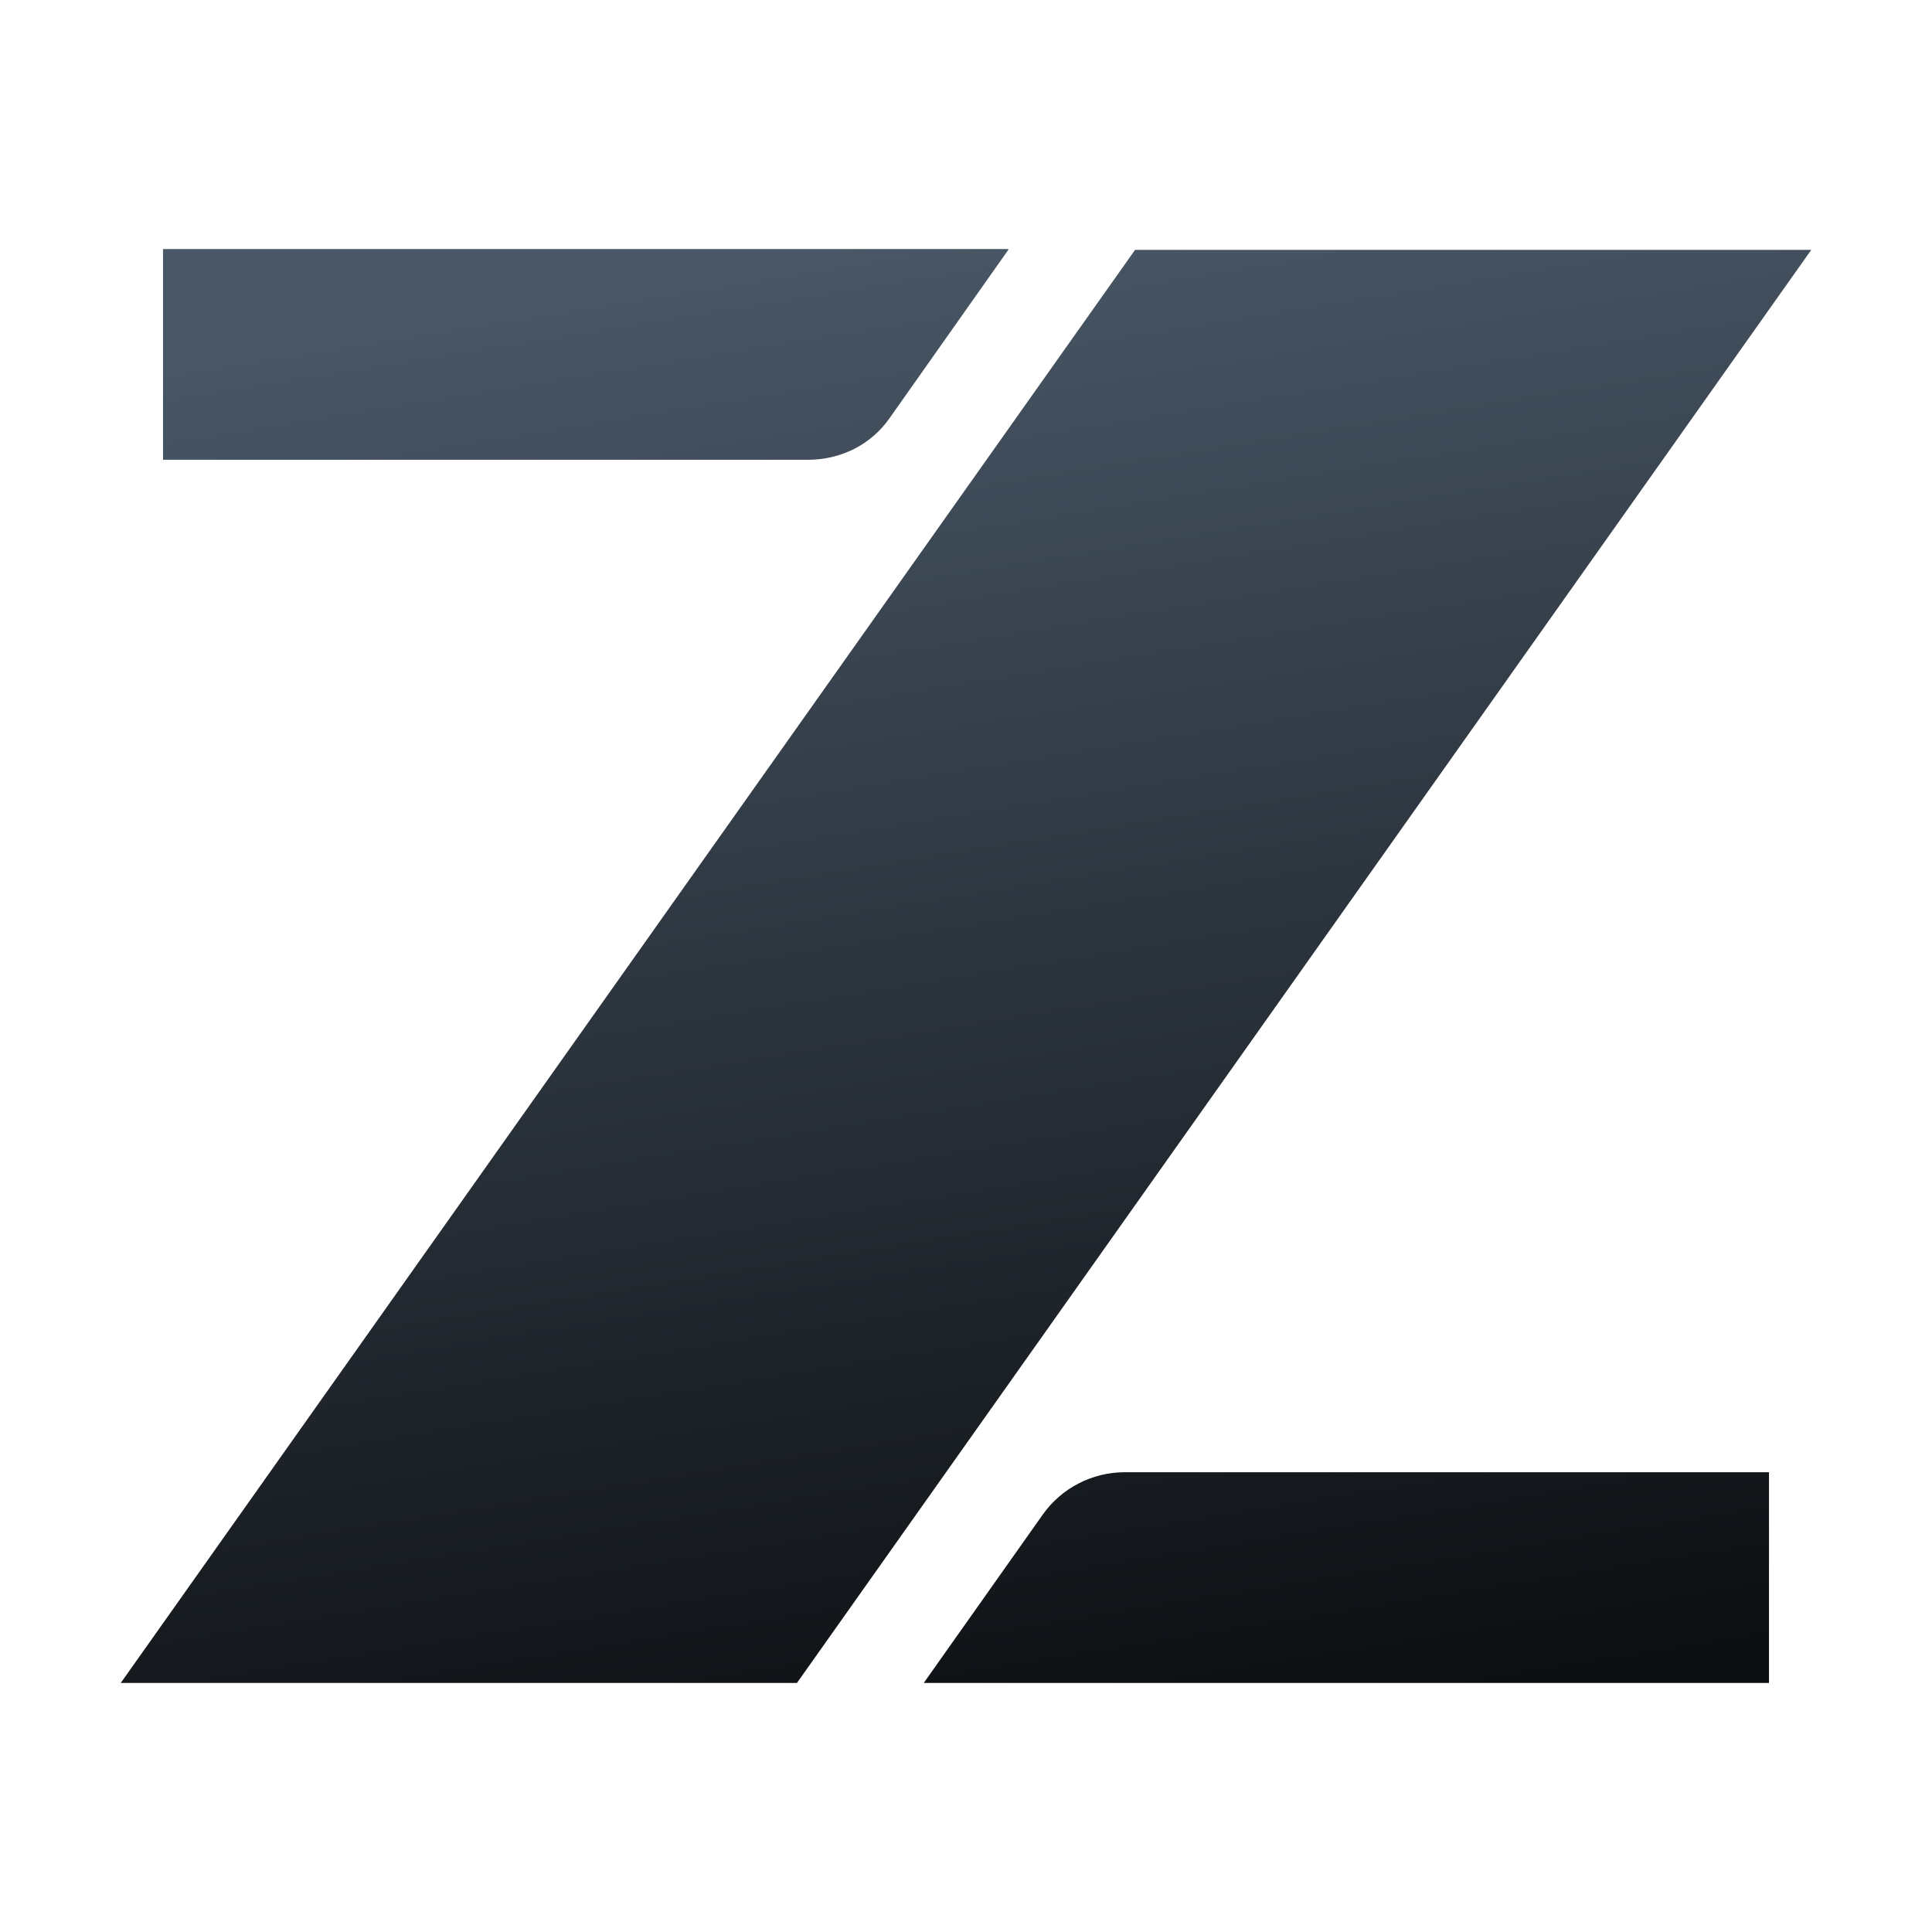
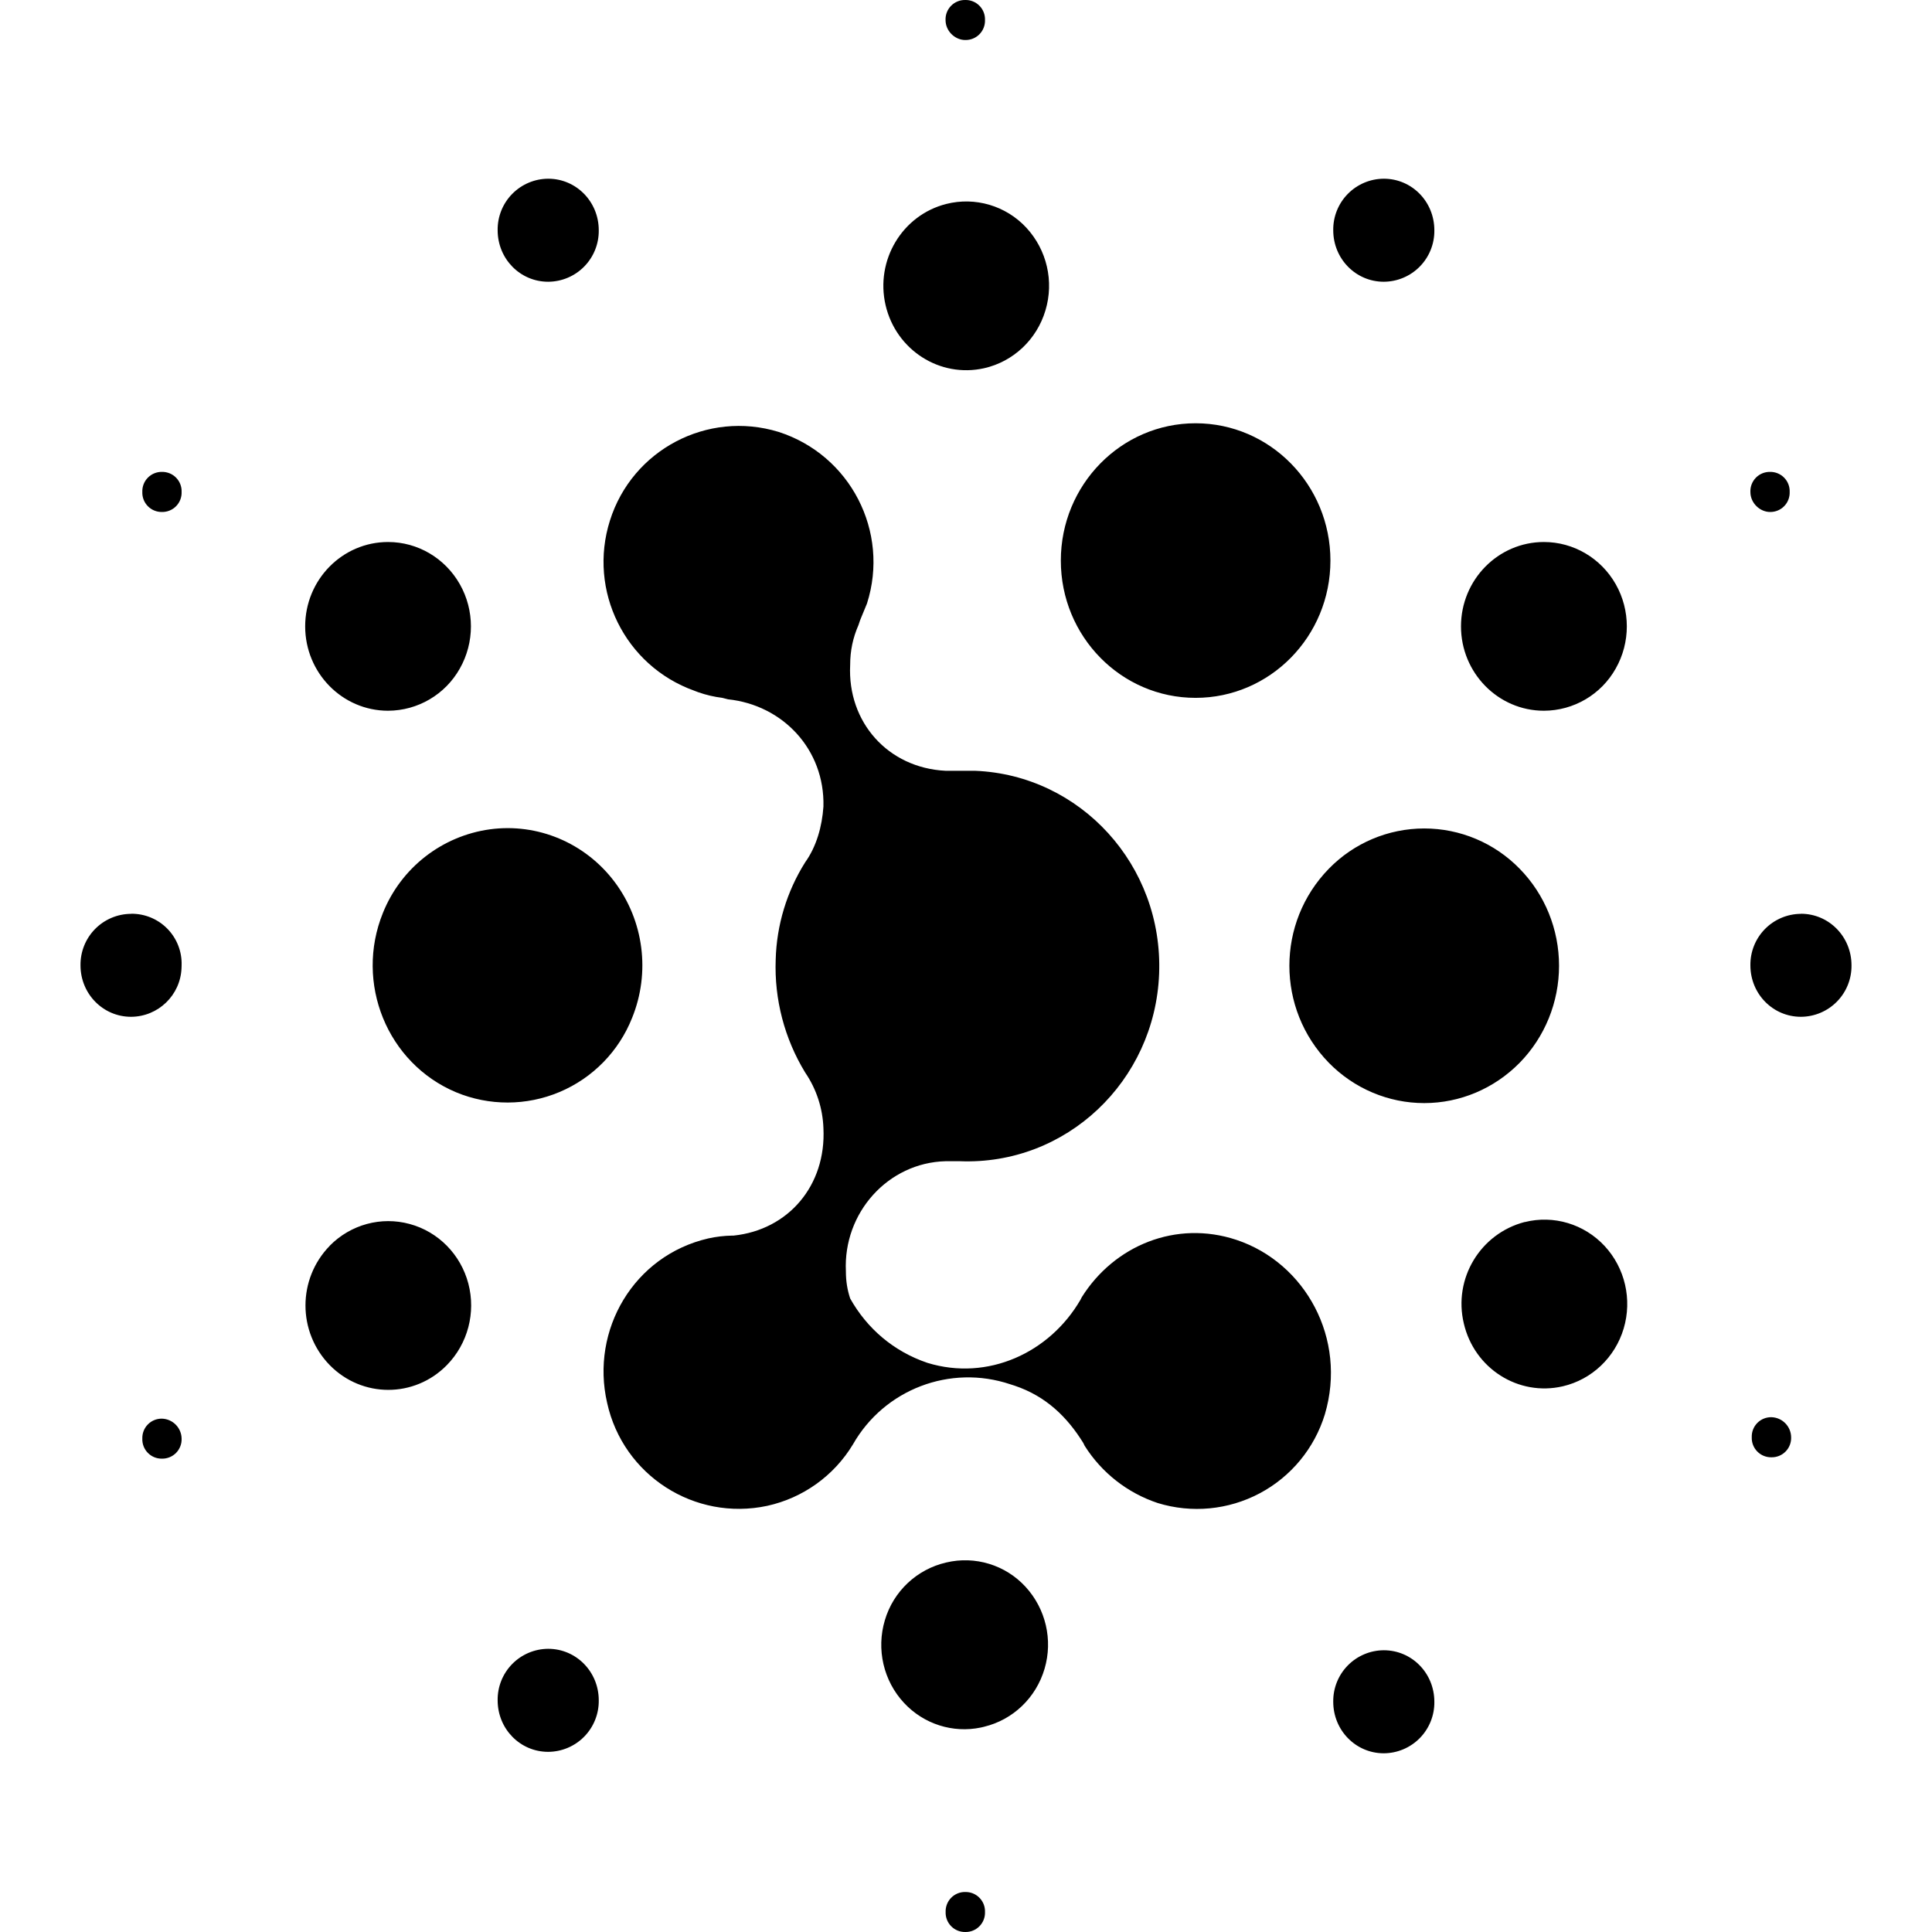
- <svg xmlns="http://www.w3.org/2000/svg" width="128" height="128" viewBox="0 0 128 128" fill="none">
-   <path d="M66.8 16.556L58.96 27.67C57.728 29.457 55.712 30.462 53.528 30.462H10.8V16.5H66.8V16.556Z" fill="url(#paint0_linear_18623_2741)" />
-   <path d="M120 16.556L52.8 111.5H8L75.2 16.556H120Z" fill="url(#paint1_linear_18623_2741)" />
-   <path d="M61.2 111.5L69.096 100.33C70.328 98.599 72.344 97.538 74.528 97.538H117.2V111.5H61.2Z" fill="url(#paint2_linear_18623_2741)" />
-   <defs>
-     <linearGradient id="paint0_linear_18623_2741" x1="38.042" y1="18.988" x2="57.434" y2="138.894" gradientUnits="userSpaceOnUse">
-       <stop stop-color="#495766" />
-       <stop offset="1" />
-     </linearGradient>
-     <linearGradient id="paint1_linear_18623_2741" x1="56.181" y1="16.054" x2="75.574" y2="135.961" gradientUnits="userSpaceOnUse">
-       <stop stop-color="#495766" />
-       <stop offset="1" />
-     </linearGradient>
-     <linearGradient id="paint2_linear_18623_2741" x1="74.321" y1="13.12" x2="93.713" y2="133.027" gradientUnits="userSpaceOnUse">
-       <stop stop-color="#495766" />
-       <stop offset="1" />
-     </linearGradient>
-   </defs>
+ <svg xmlns="http://www.w3.org/2000/svg" fill="currentColor" fill-rule="evenodd" height="1em" style="flex:none;line-height:1" viewBox="0 0 24 24" width="1em">
+   <path d="M11.991 23.503a.24.24 0 00-.244.248.24.24 0 00.244.249.24.24 0 00.245-.249.24.24 0 00-.22-.247l-.025-.001zM9.671 5.365a1.697 1.697 0 011.099 2.132l-.071.172-.016.04-.018.054c-.07.16-.104.32-.104.498-.035.71.47 1.279 1.186 1.314h.366c1.309.053 2.338 1.173 2.286 2.523-.052 1.332-1.152 2.38-2.478 2.327h-.174c-.715.018-1.274.64-1.239 1.368 0 .124.018.23.053.337.209.373.54.658.96.8.75.23 1.517-.125 1.9-.782l.018-.035c.402-.64 1.17-.96 1.92-.711.854.284 1.378 1.226 1.099 2.167a1.661 1.661 0 01-2.077 1.102 1.711 1.711 0 01-.907-.711l-.017-.035c-.2-.323-.463-.58-.851-.711l-.056-.018a1.646 1.646 0 00-1.954.746 1.66 1.66 0 01-1.065.764 1.677 1.677 0 01-1.989-1.279c-.209-.906.332-1.83 1.257-2.043a1.51 1.51 0 01.296-.035h.018c.68-.071 1.151-.622 1.116-1.333a1.307 1.307 0 00-.227-.693 2.515 2.515 0 01-.366-1.403 2.39 2.39 0 01.366-1.208c.14-.195.21-.444.227-.693.018-.71-.506-1.261-1.186-1.332l-.07-.018a1.43 1.43 0 01-.299-.07l-.05-.019a1.7 1.7 0 01-1.047-2.114 1.68 1.68 0 012.094-1.101zm-5.575 10.11c.26-.264.639-.367.994-.27.355.096.633.379.728.74.095.362-.007.748-.267 1.013-.402.41-1.053.41-1.455 0a1.062 1.062 0 010-1.482zm14.845-.294c.359-.09.738.024.992.297.254.274.344.665.237 1.025-.107.36-.396.634-.756.718-.551.128-1.1-.22-1.23-.781a1.05 1.05 0 01.757-1.26zm-.064-4.39c.314.32.49.753.49 1.206 0 .452-.176.886-.49 1.206-.315.32-.74.5-1.185.5-.444 0-.87-.18-1.184-.5a1.727 1.727 0 010-2.412 1.654 1.654 0 012.369 0zm-11.243.163c.364.484.447 1.128.218 1.691a1.665 1.665 0 01-2.188.923c-.855-.36-1.26-1.358-.907-2.228a1.68 1.68 0 011.33-1.038c.593-.08 1.183.169 1.547.652zm11.545-4.221c.368 0 .708.2.892.524.184.324.184.724 0 1.048a1.026 1.026 0 01-.892.524c-.568 0-1.03-.47-1.03-1.048 0-.579.462-1.048 1.03-1.048zm-14.358 0c.368 0 .707.2.891.524.184.324.184.724 0 1.048a1.026 1.026 0 01-.891.524c-.569 0-1.03-.47-1.03-1.048 0-.579.461-1.048 1.03-1.048zm10.031-1.475c.925 0 1.675.764 1.675 1.706s-.75 1.705-1.675 1.705-1.674-.763-1.674-1.705c0-.942.75-1.706 1.674-1.706zm-2.626-.684c.362-.082.653-.356.761-.718a1.062 1.062 0 00-.238-1.028 1.017 1.017 0 00-.996-.294c-.547.14-.881.7-.752 1.257.13.558.675.907 1.225.783zm0 16.876c.359-.087.644-.36.75-.72a1.062 1.062 0 00-.237-1.019 1.018 1.018 0 00-.985-.301 1.037 1.037 0 00-.762.717c-.108.361-.017.754.239 1.028.245.263.606.377.953.305l.043-.01zM17.19 3.5a.631.631 0 00.628-.64c0-.355-.279-.64-.628-.64a.631.631 0 00-.628.64c0 .355.28.64.628.64zm-10.38 0a.631.631 0 00.628-.64c0-.355-.28-.64-.628-.64a.631.631 0 00-.628.64c0 .355.279.64.628.64zm-5.182 7.852a.631.631 0 00-.628.64c0 .354.28.639.628.639a.63.63 0 00.627-.606l.001-.034a.62.62 0 00-.628-.64zm5.182 9.13a.631.631 0 00-.628.64c0 .355.279.64.628.64a.631.631 0 00.628-.64c0-.355-.28-.64-.628-.64zm10.38.018a.631.631 0 00-.628.64c0 .355.28.64.628.64a.631.631 0 00.628-.64c0-.355-.279-.64-.628-.64zm5.182-9.148a.631.631 0 00-.628.64c0 .354.279.639.628.639a.631.631 0 00.628-.64c0-.355-.28-.64-.628-.64zm-.384-4.992a.24.24 0 00.244-.249.24.24 0 00-.244-.249.24.24 0 00-.244.249c0 .142.122.249.244.249zM11.991.497a.24.24 0 00.245-.248A.24.24 0 0011.99 0a.24.24 0 00-.244.249c0 .133.108.236.223.247l.021.001zM2.011 6.36a.24.24 0 00.245-.249.24.24 0 00-.244-.249.24.24 0 00-.244.249.24.24 0 00.244.249zm0 11.263a.24.24 0 00-.243.248.24.24 0 00.244.249.24.24 0 00.244-.249.252.252 0 00-.244-.248zm19.995-.018a.24.24 0 00-.245.248.24.24 0 00.245.25.24.24 0 00.244-.25.252.252 0 00-.244-.248z" />
</svg>
